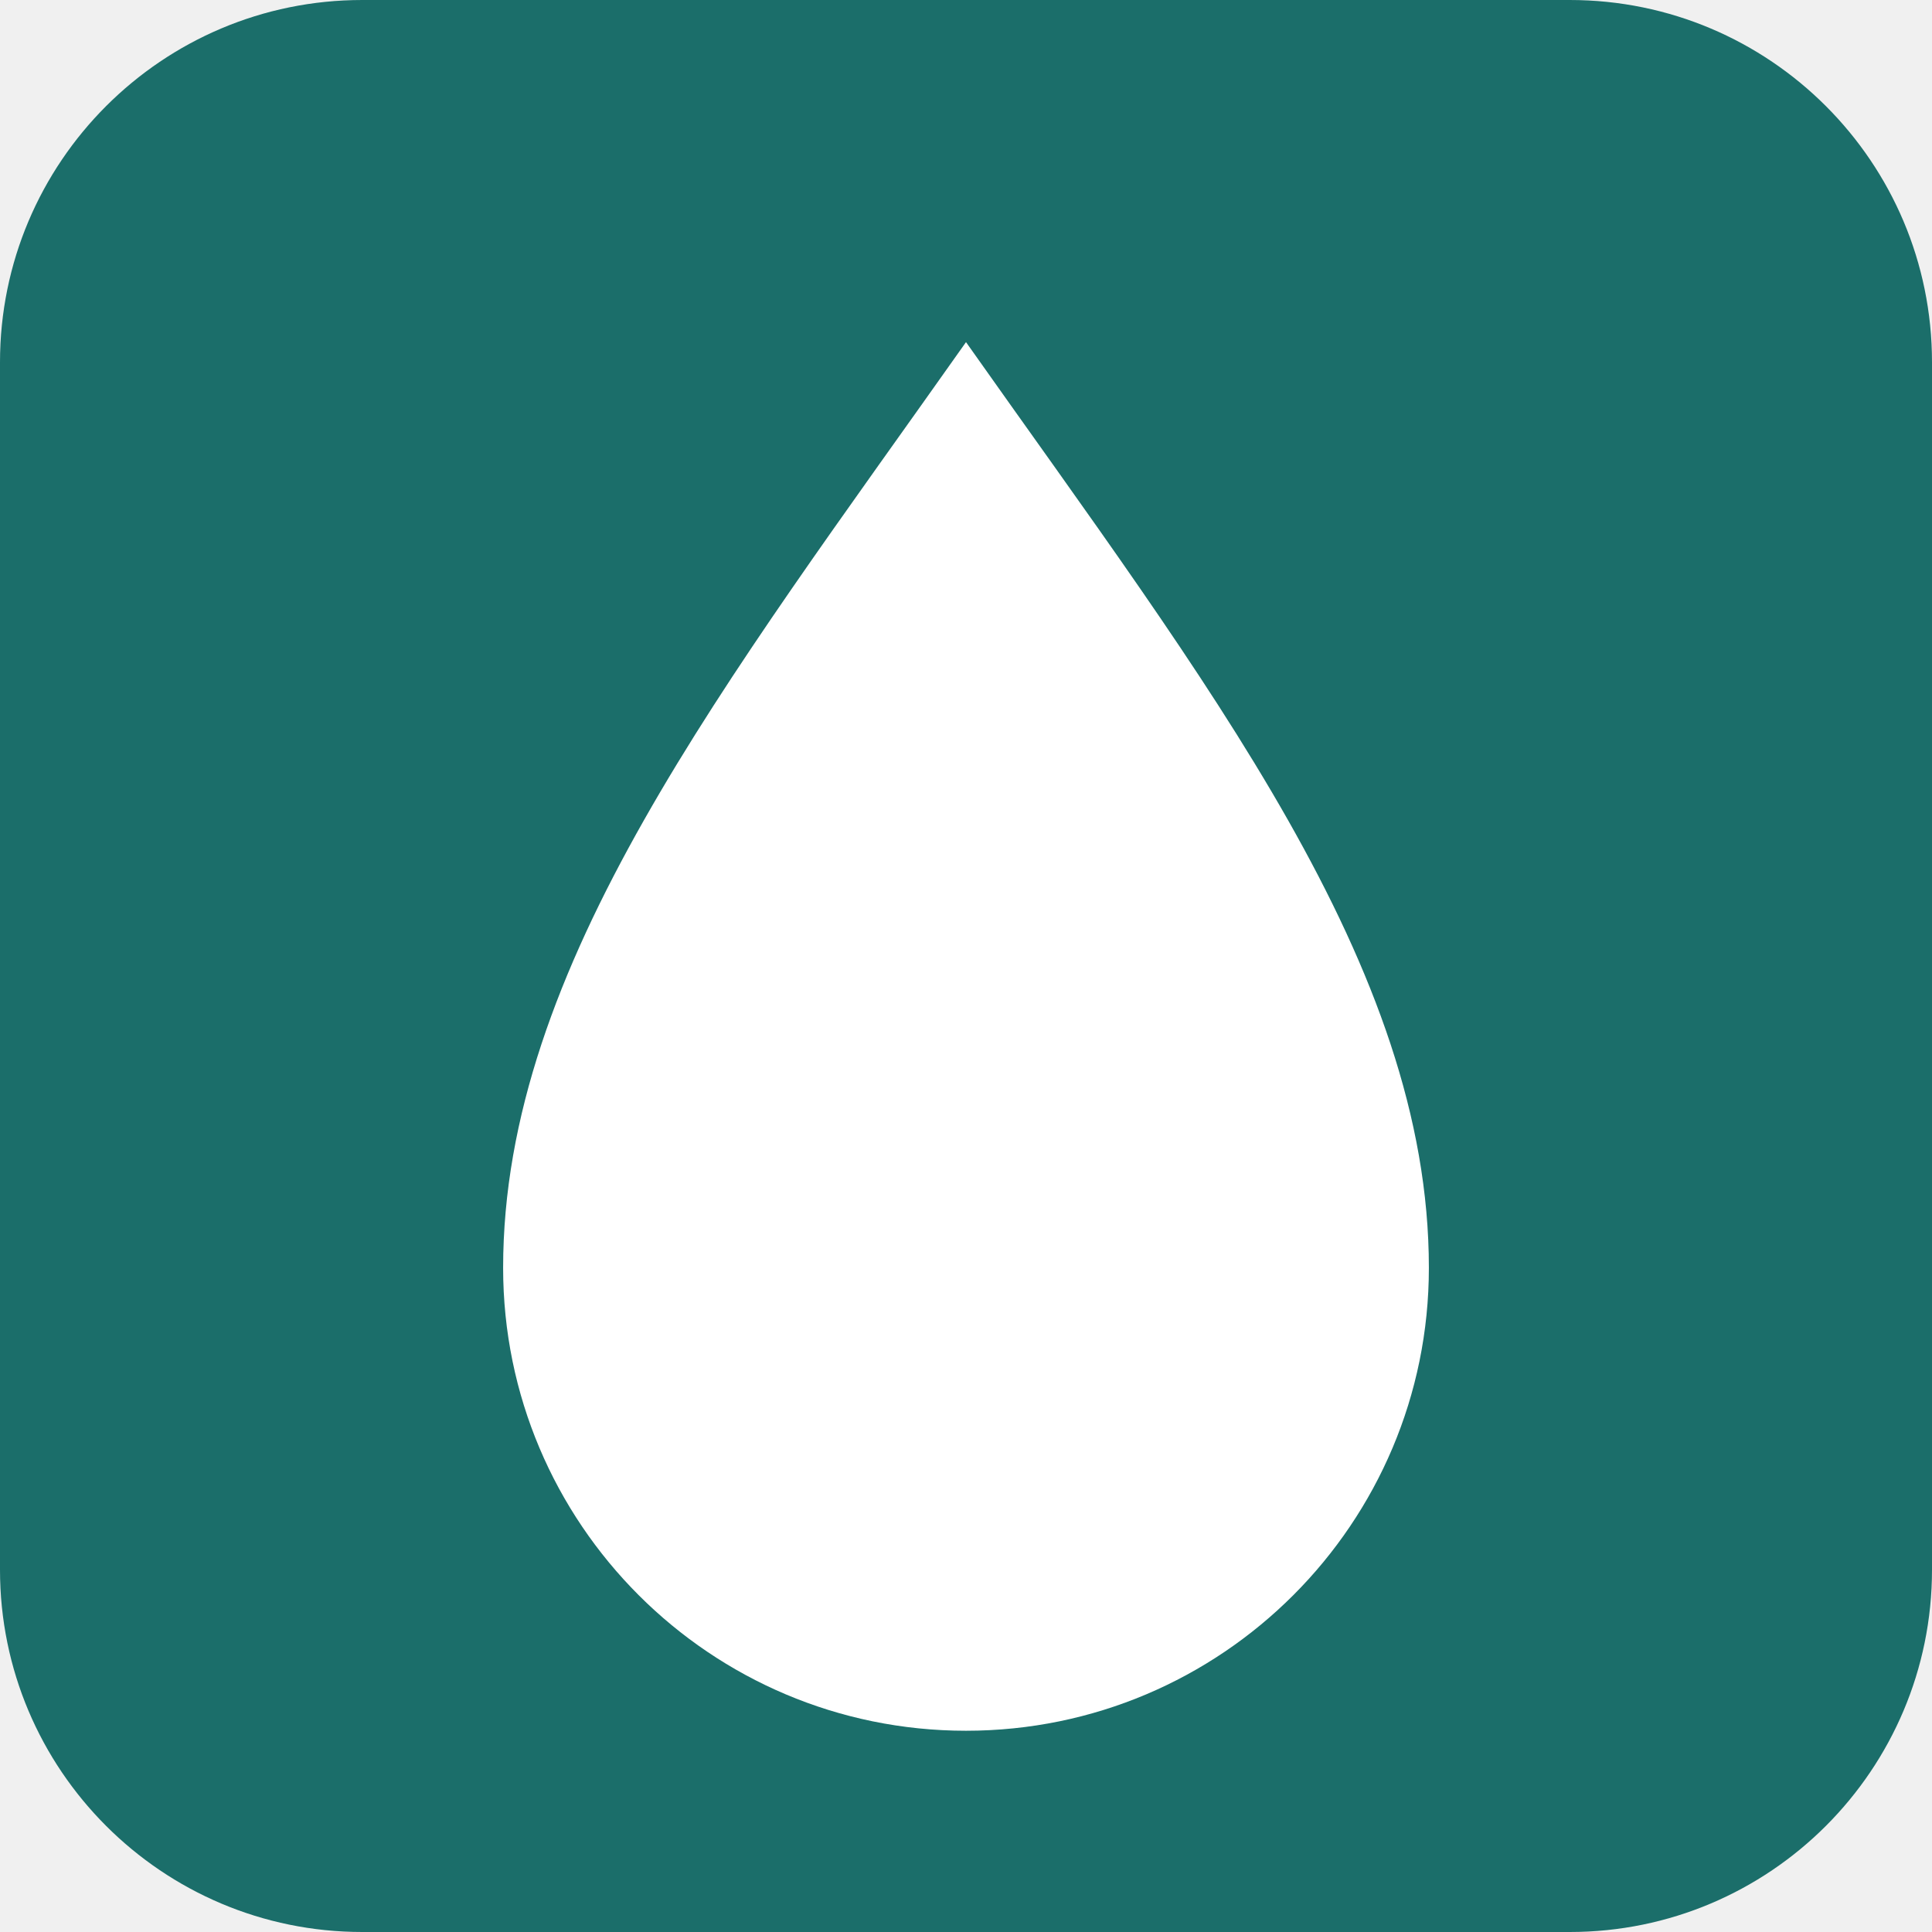
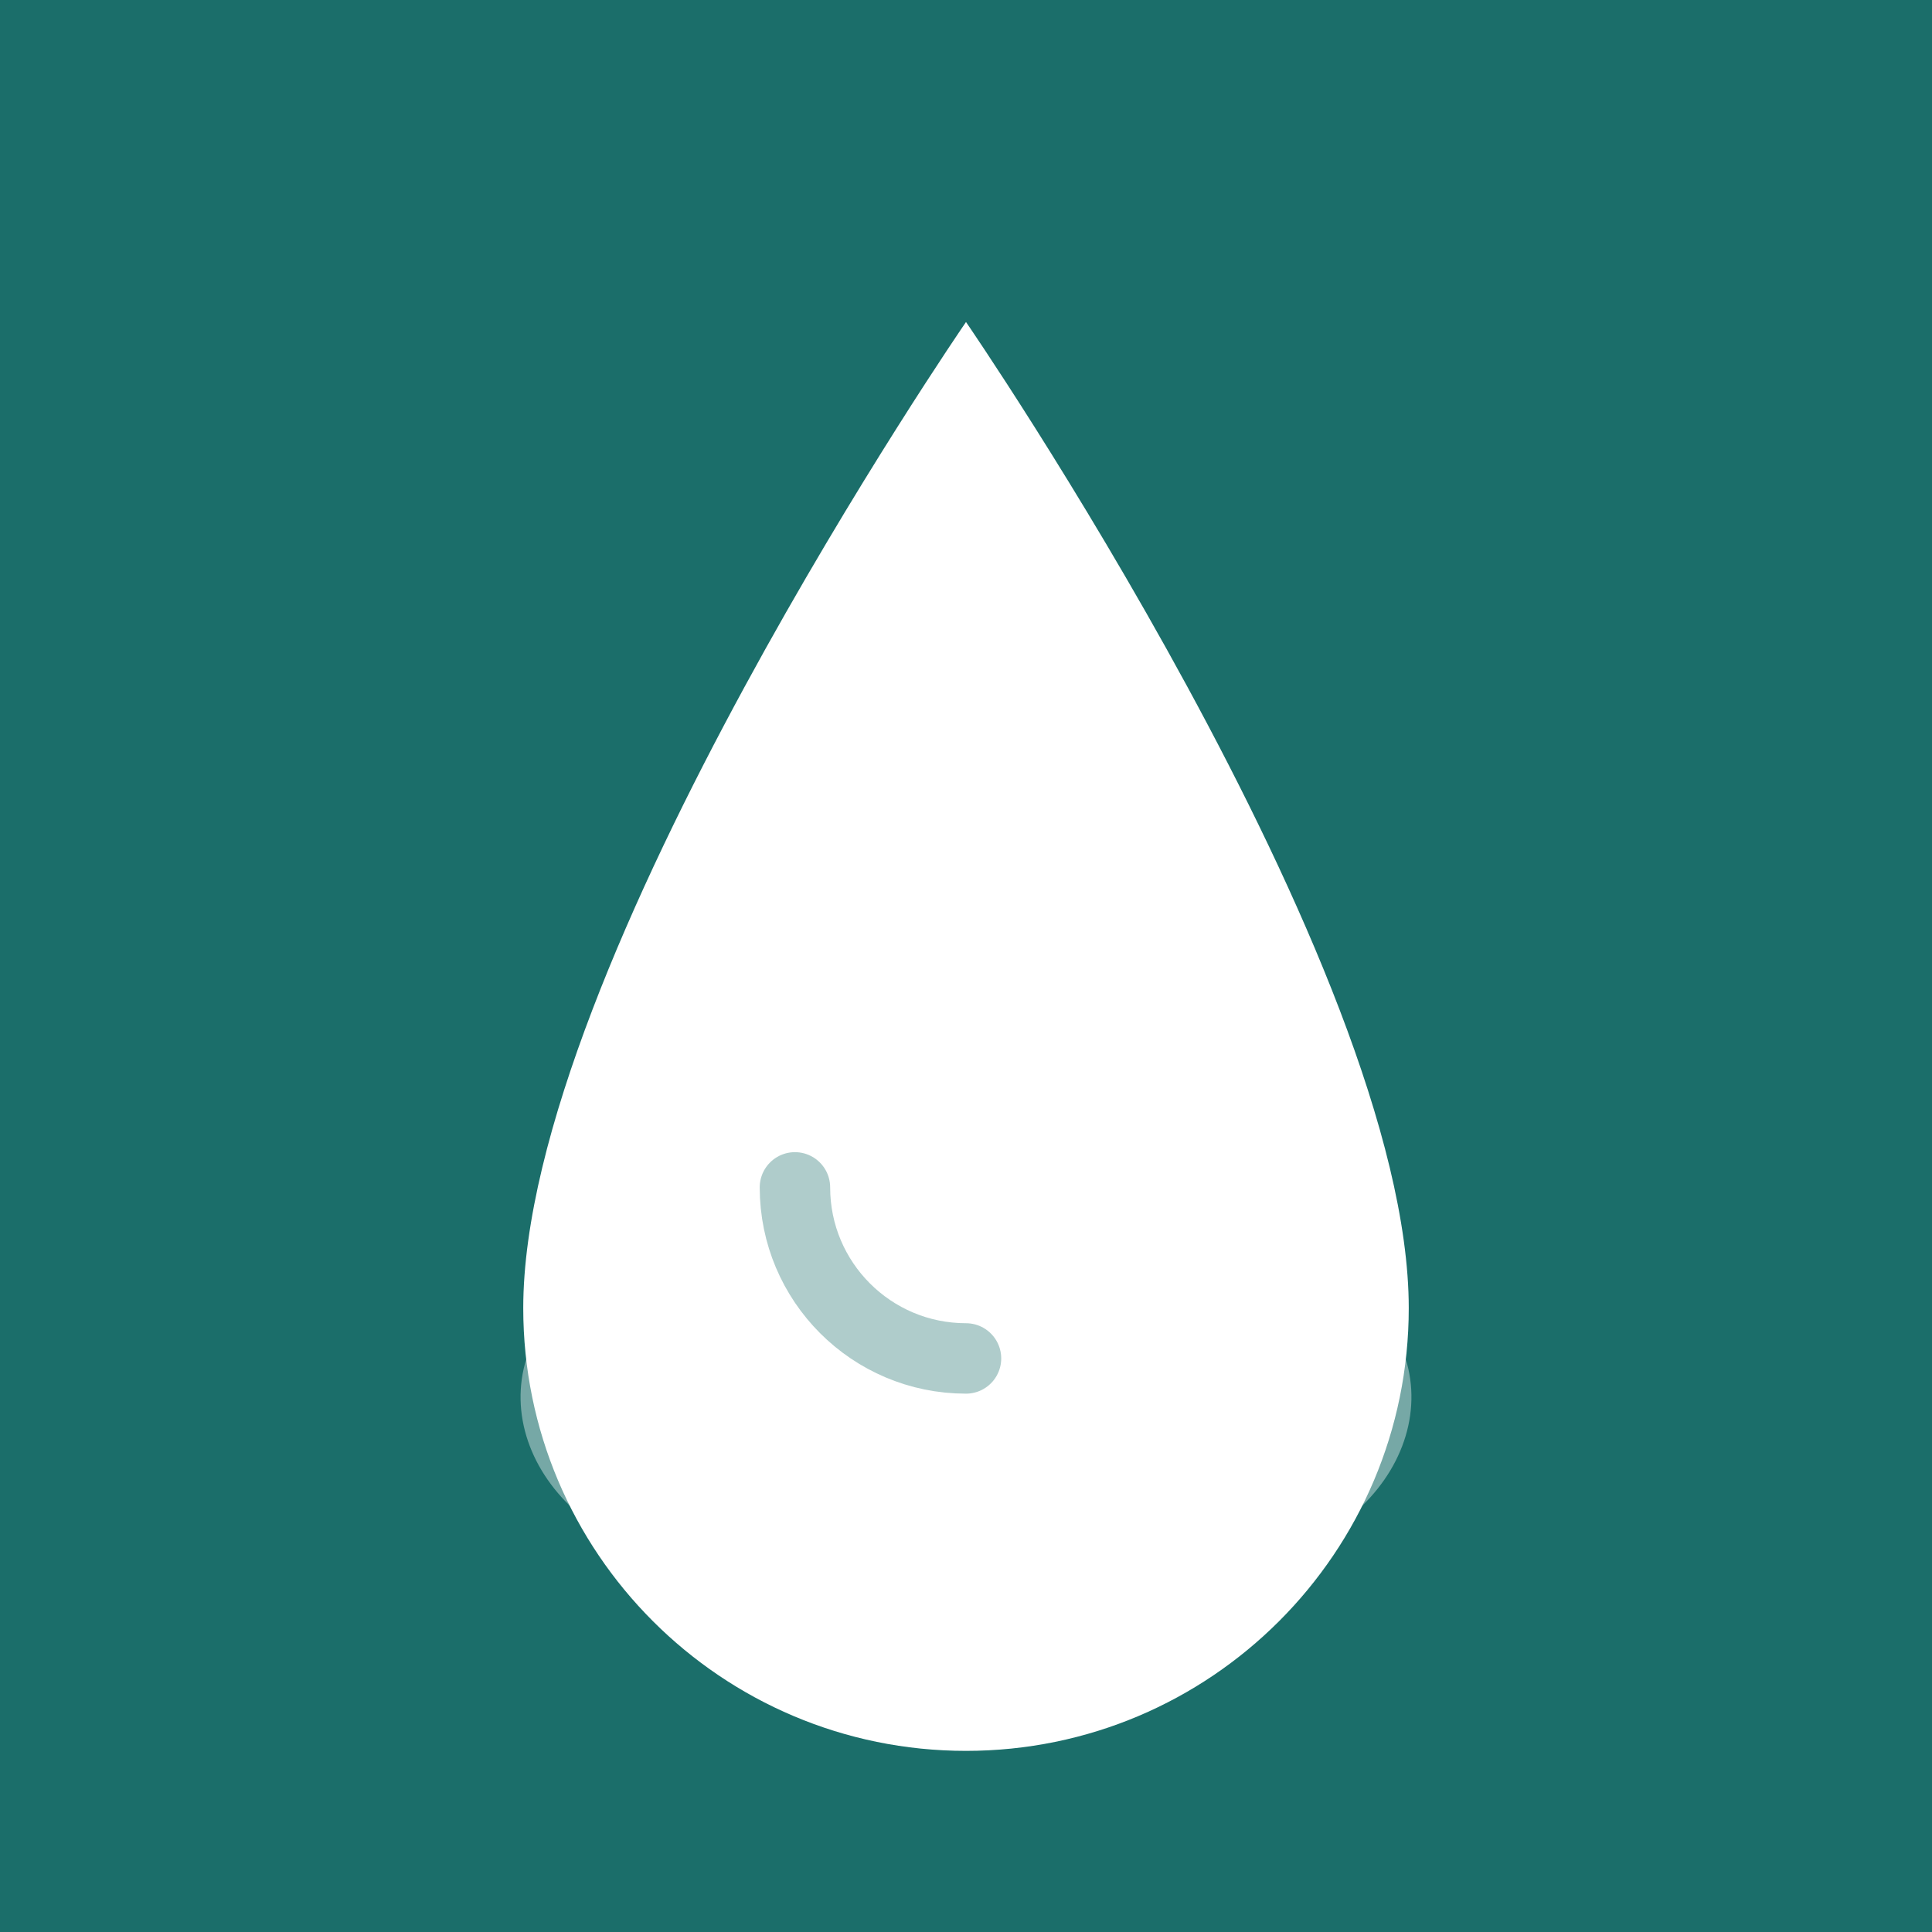
<svg xmlns="http://www.w3.org/2000/svg" viewBox="0 0 192 192">
-   <rect width="192" height="192" rx="36" fill="#1b6e6a" />
-   <path d="M96 34c-24 34-46 62-46 92a46 46 0 0 0 92 0c0-30-22-58-46-92z" fill="#ffffff" />
+   <rect width="192" height="192" fill="#1B6E6A" />
+   <path d="M62 150c-10-6-10-18 2-22" stroke="#FFFFFF" stroke-width="6" stroke-linecap="round" fill="none" opacity="0.4" />
+   <path d="M130 150c10-6 10-18-2-22" stroke="#FFFFFF" stroke-width="6" stroke-linecap="round" fill="none" opacity="0.4" />
+   <path d="M96 32C96 32 52 96 52 130a44 44 0 0 0 88 0C140 96 96 32 96 32z" fill="#FFFFFF" />
+   <path d="M79 118a17 17 0 0 0 17 17" stroke="#1B6E6A" stroke-width="7" stroke-linecap="round" fill="none" opacity="0.35" />
</svg>
